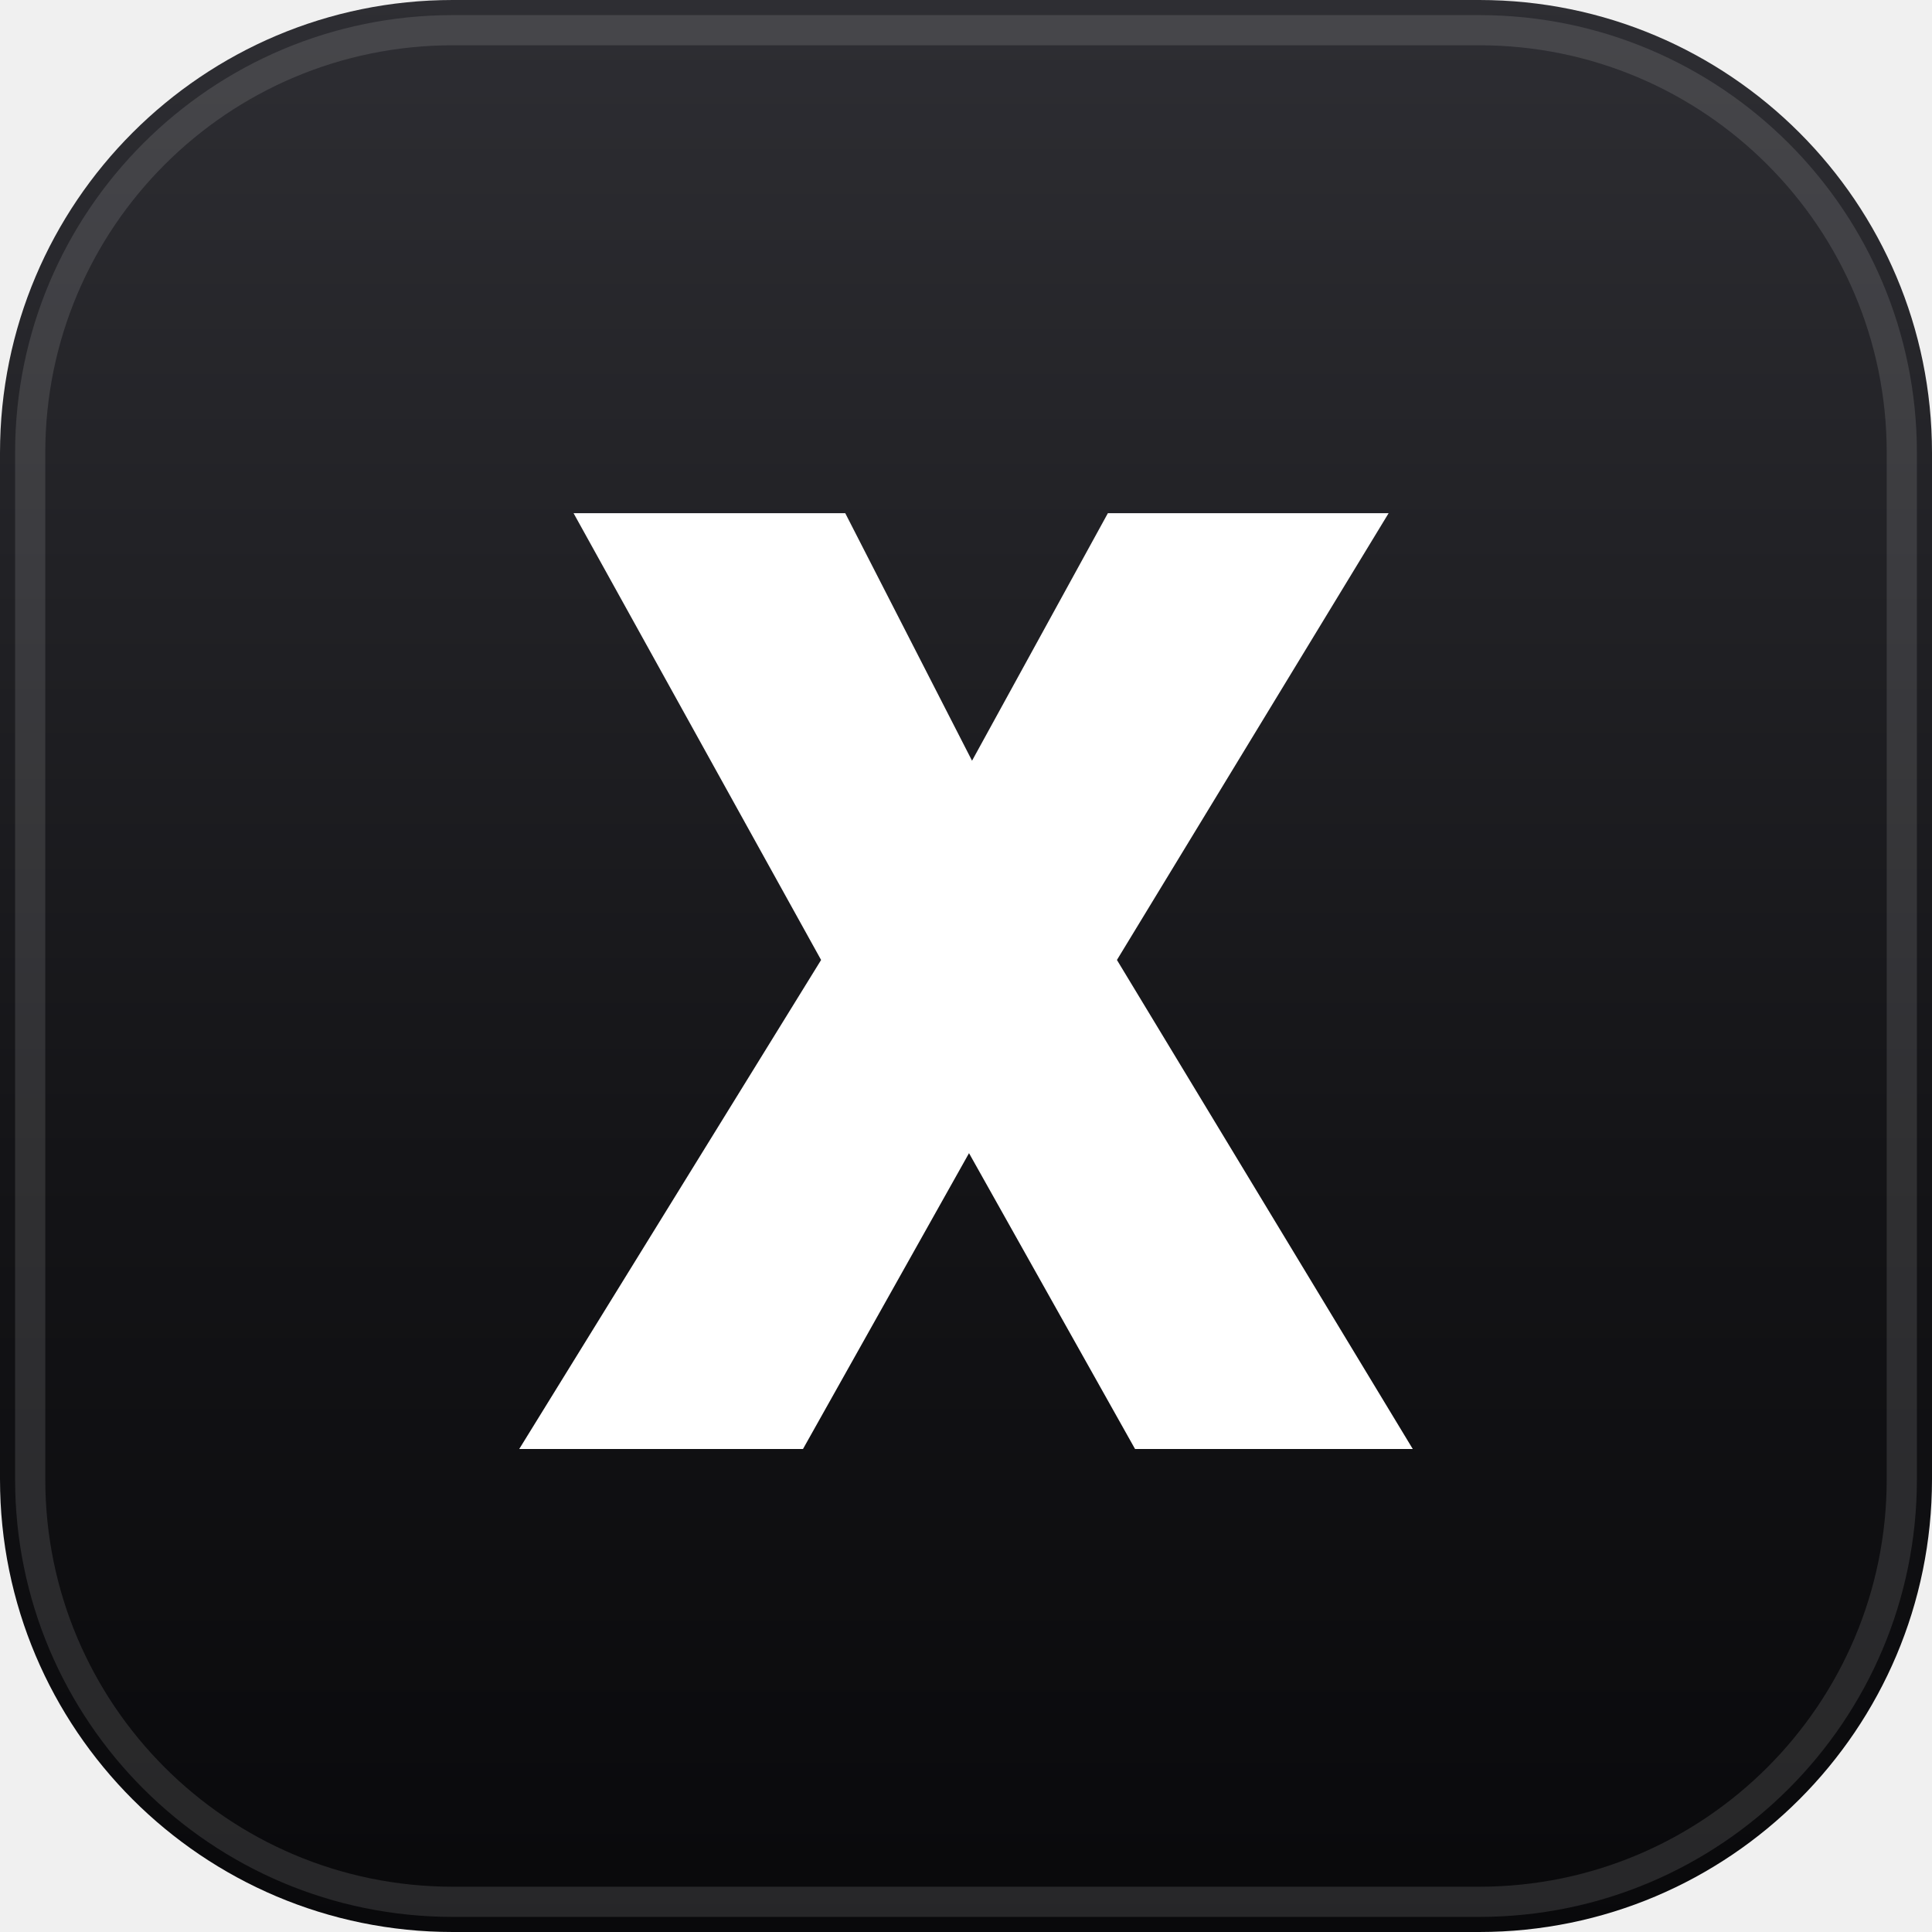
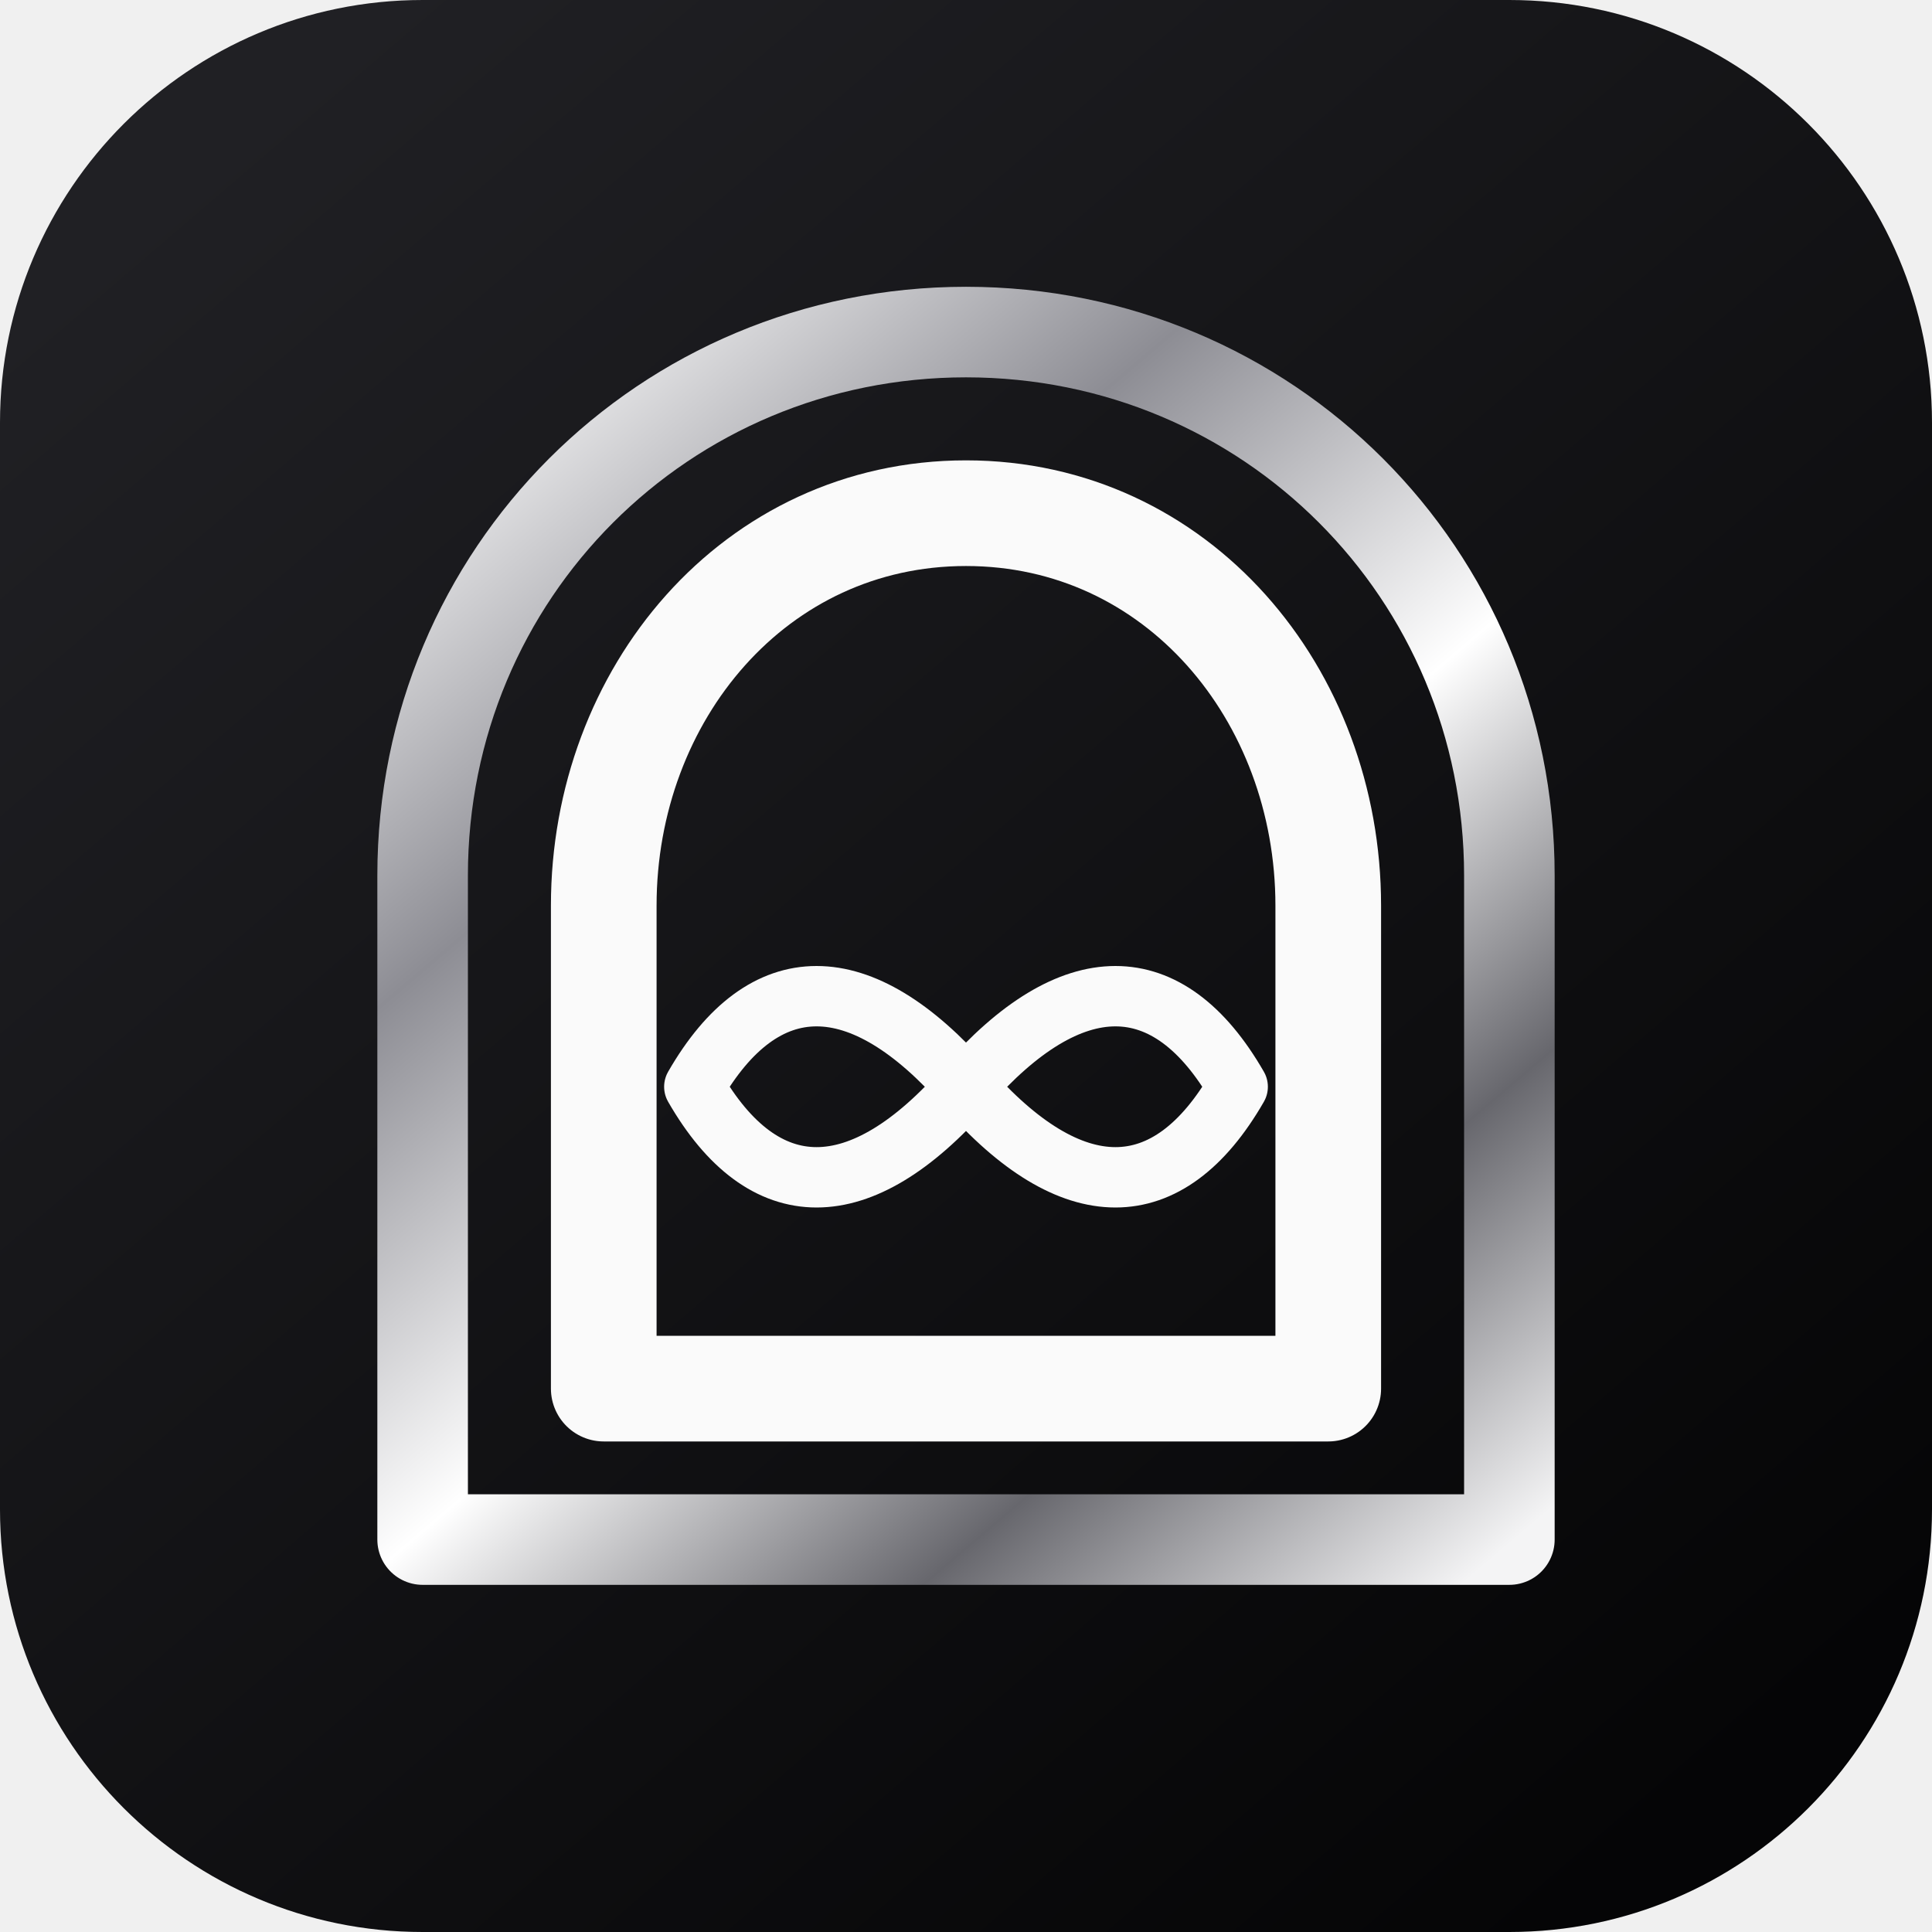
<svg xmlns="http://www.w3.org/2000/svg" viewBox="0 0 64 64">
  <defs>
-     <linearGradient id="g" x1="0" y1="0" x2="0" y2="1">
-       <stop stop-color="#2e2e33" />
-       <stop offset=".6" stop-color="#141417" />
-       <stop offset="1" stop-color="#09090b" />
+     <linearGradient id="bg" x1="8" y1="4" x2="56" y2="60" gradientUnits="userSpaceOnUse">
+       <stop stop-color="#202024" />
+       <stop offset="1" stop-color="#050506" />
+     </linearGradient>
+     <linearGradient id="chrome" x1="15" y1="12" x2="49" y2="52" gradientUnits="userSpaceOnUse">
+       <stop stop-color="#fff" />
+       <stop offset=".28" stop-color="#8d8d94" />
+       <stop offset=".55" stop-color="#fff" />
+       <stop offset=".78" stop-color="#67676d" />
+       <stop offset="1" stop-color="#f4f4f5" />
    </linearGradient>
  </defs>
-   <rect width="64" height="64" rx="15" fill="url(#g)" />
-   <rect x="1" y="1" width="62" height="62" rx="14" fill="none" stroke="#fff" stroke-opacity=".12" />
-   <path d="M19 17h9l4.2 8.2L36.7 17H46L37 31.8 46.8 48h-9.2l-5.5-9.8L26.6 48h-9.4l10-16.2L19 17Z" fill="#fff" />
+   <rect width="64" height="64" rx="14" fill="url(#bg)" />
+   <path d="M14 51V29c0-10 8-18 18-18s18 8 18 18v22H14Z" fill="none" stroke="url(#chrome)" stroke-width="3" stroke-linejoin="round" />
+   <path d="M20 46V30c0-7 5-13 12-13s12 6 12 13v16H20Z" fill="none" stroke="#fafafa" stroke-width="3.5" stroke-linejoin="round" />
+   <path d="M23 36c2.3-4 5.5-4 9 0 3.5-4 6.7-4 9 0-2.3 4-5.5 4-9 0-3.5 4-6.7 4-9 0Z" fill="none" stroke="#fafafa" stroke-width="2" stroke-linecap="round" stroke-linejoin="round" />
</svg>
